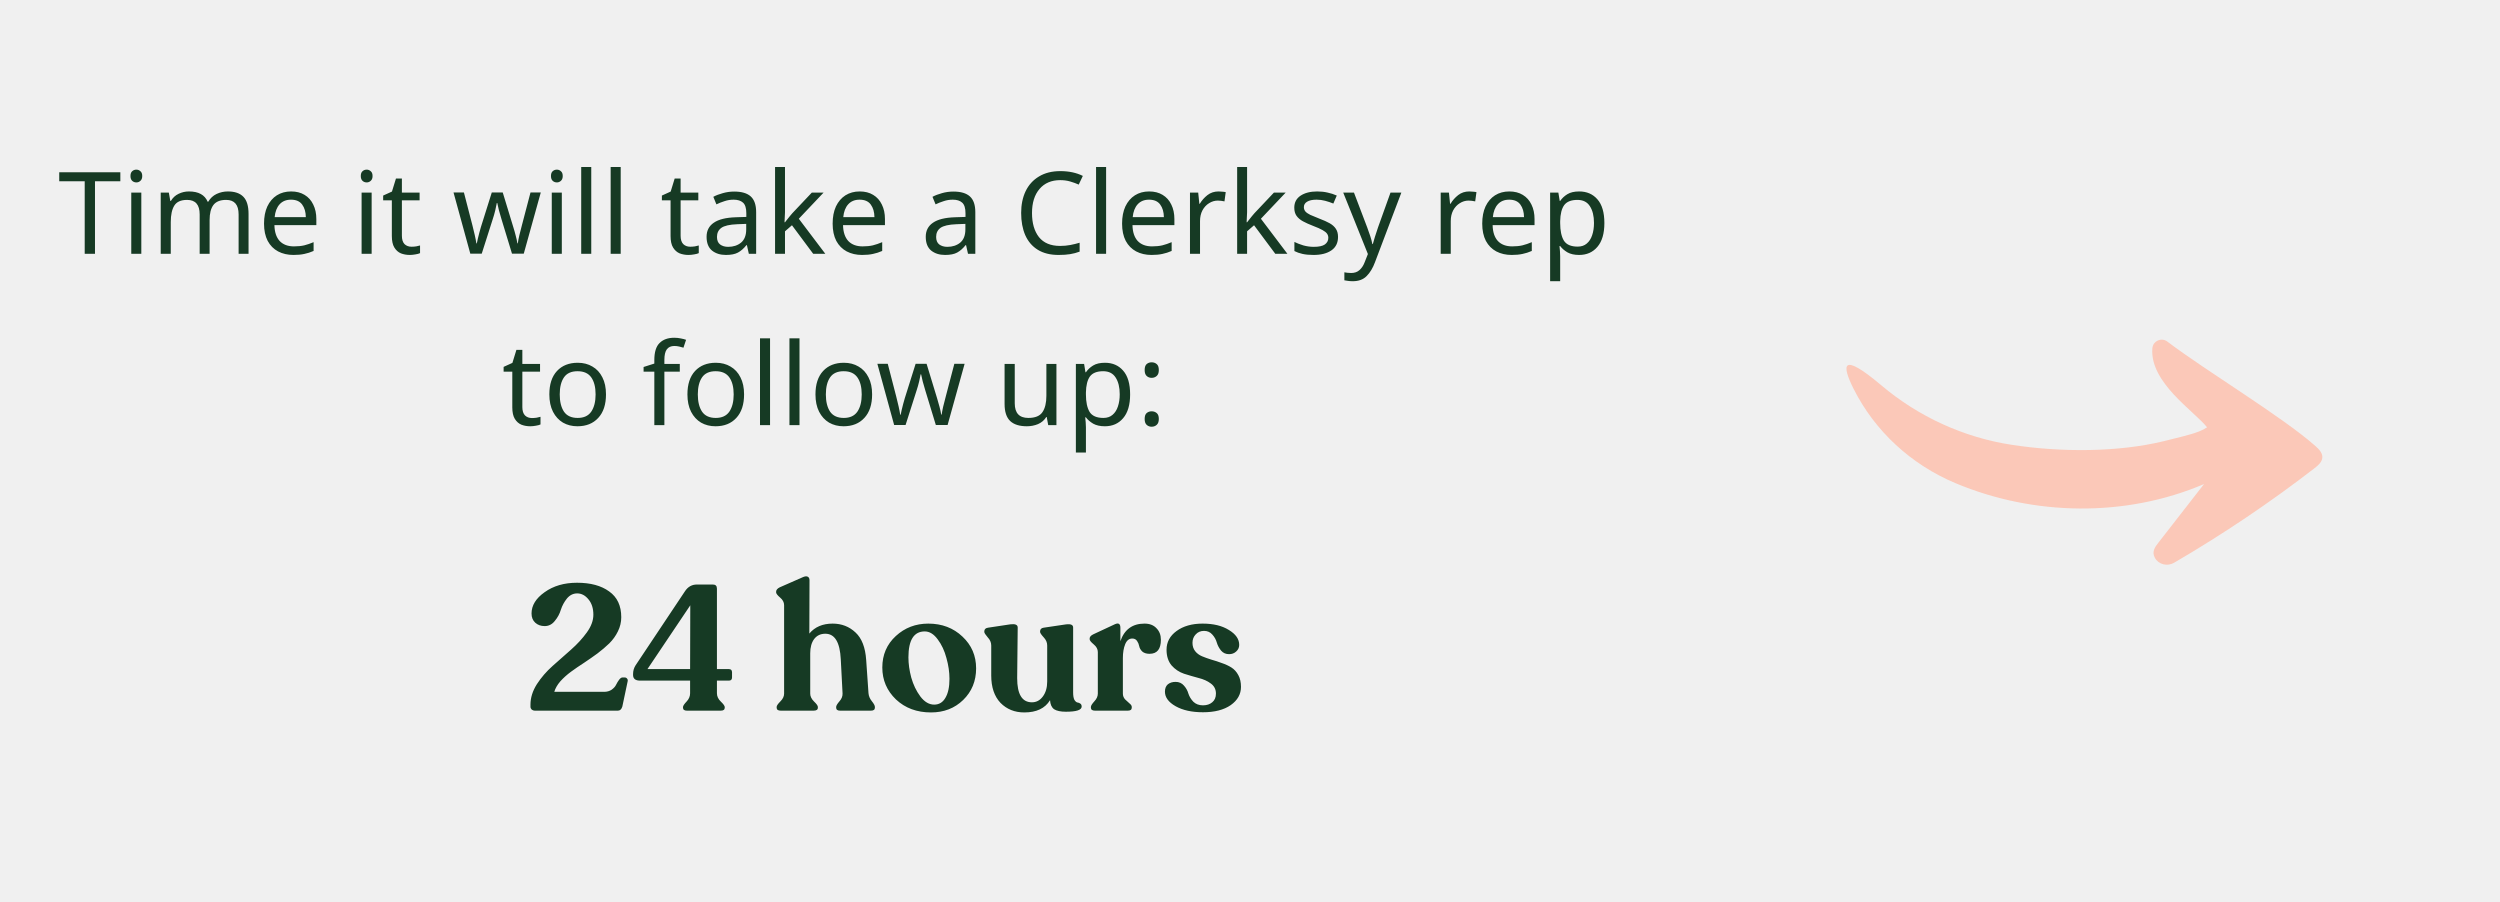
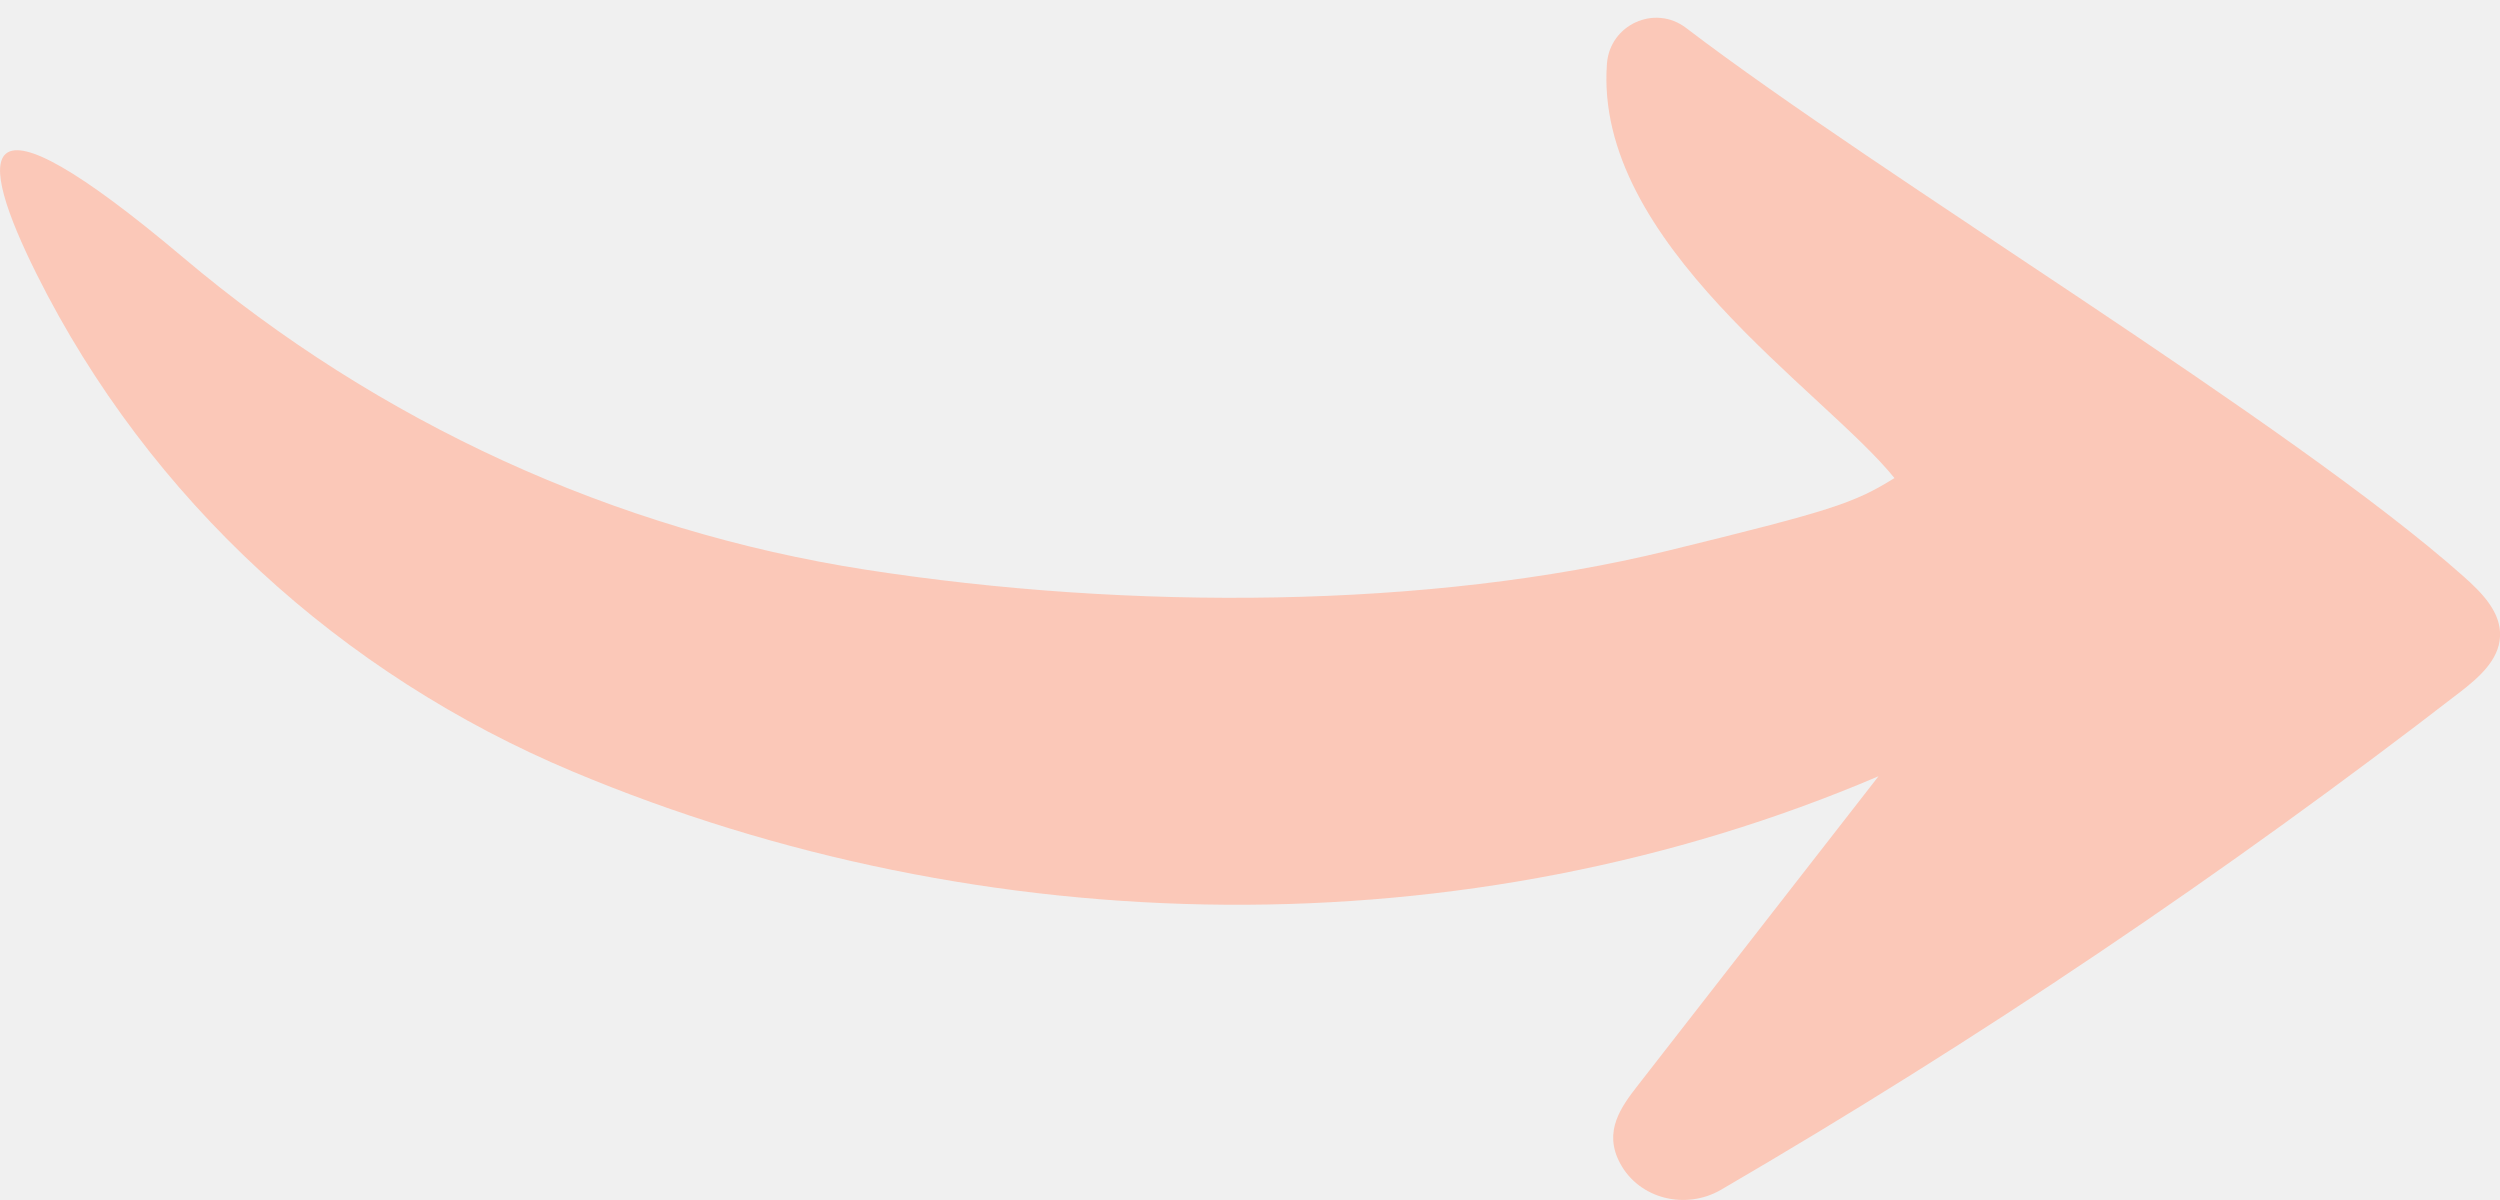
- <svg xmlns="http://www.w3.org/2000/svg" width="394" height="142" viewBox="0 0 394 142" fill="none">
-   <path d="M98.414 106.764C98.601 106.764 98.741 106.829 98.834 106.96C98.928 107.072 98.956 107.212 98.918 107.38L98.078 111.356C97.948 111.785 97.714 112 97.378 112H84.274C84.106 112 83.948 111.944 83.798 111.832C83.668 111.701 83.602 111.552 83.602 111.384V111.048C83.602 109.965 83.938 108.892 84.61 107.828C85.301 106.764 86.132 105.803 87.102 104.944C88.073 104.067 89.044 103.208 90.014 102.368C90.985 101.509 91.806 100.613 92.478 99.68C93.169 98.728 93.514 97.795 93.514 96.88C93.514 95.872 93.253 95.06 92.73 94.444C92.226 93.828 91.638 93.52 90.966 93.52C90.332 93.52 89.79 93.791 89.342 94.332C88.913 94.873 88.596 95.461 88.39 96.096C88.204 96.731 87.886 97.319 87.438 97.86C87.009 98.401 86.477 98.672 85.842 98.672C85.245 98.672 84.75 98.495 84.358 98.14C83.966 97.785 83.77 97.3 83.77 96.684C83.77 95.415 84.461 94.295 85.842 93.324C87.224 92.335 88.922 91.84 90.938 91.84C93.066 91.84 94.756 92.297 96.006 93.212C97.276 94.108 97.91 95.461 97.91 97.272C97.91 98.056 97.733 98.803 97.378 99.512C97.042 100.203 96.594 100.828 96.034 101.388C95.474 101.929 94.849 102.461 94.158 102.984C93.468 103.488 92.758 103.983 92.03 104.468C91.302 104.935 90.621 105.401 89.986 105.868C89.352 106.335 88.792 106.839 88.306 107.38C87.84 107.921 87.522 108.472 87.354 109.032H95.222C95.67 109.032 96.062 108.92 96.398 108.696C96.734 108.453 96.968 108.192 97.098 107.912C97.248 107.613 97.406 107.352 97.574 107.128C97.761 106.885 97.938 106.764 98.106 106.764H98.414ZM114.864 105.448C115.2 105.448 115.368 105.616 115.368 105.952V106.764C115.368 107.1 115.2 107.268 114.864 107.268H112.988V109.256C112.988 109.741 113.193 110.18 113.604 110.572C114.014 110.964 114.22 111.253 114.22 111.44V111.524C114.22 111.841 114.014 112 113.604 112H108.256C107.845 112 107.64 111.841 107.64 111.524V111.44C107.64 111.253 107.826 110.964 108.2 110.572C108.573 110.18 108.76 109.741 108.76 109.256V107.268H100.892C100.145 107.268 99.772 106.969 99.772 106.372V106.232C99.772 105.728 99.902 105.271 100.164 104.86L107.948 93.184C108.414 92.475 109.04 92.12 109.824 92.12H112.344C112.773 92.12 112.988 92.335 112.988 92.764V105.448H114.864ZM102.04 105.448H108.76L108.788 95.396L102.04 105.448ZM136.875 109.256C136.912 109.704 137.089 110.124 137.407 110.516C137.724 110.908 137.883 111.207 137.883 111.412V111.524C137.883 111.841 137.677 112 137.267 112H132.395C131.984 112 131.779 111.841 131.779 111.524V111.412C131.779 111.225 131.947 110.936 132.283 110.544C132.637 110.152 132.805 109.732 132.787 109.284L132.507 103.908C132.376 101.22 131.564 99.876 130.071 99.876C129.324 99.876 128.736 100.156 128.307 100.716C127.896 101.276 127.691 102.023 127.691 102.956V109.312C127.691 109.741 127.887 110.152 128.279 110.544C128.689 110.936 128.895 111.225 128.895 111.412V111.524C128.895 111.841 128.671 112 128.223 112H123.043C122.613 112 122.399 111.841 122.399 111.524V111.412C122.399 111.225 122.595 110.936 122.987 110.544C123.379 110.152 123.575 109.741 123.575 109.312V95.368C123.575 94.92 123.36 94.519 122.931 94.164C122.52 93.809 122.315 93.539 122.315 93.352V93.268C122.315 92.988 122.501 92.755 122.875 92.568L126.571 90.944C126.888 90.813 127.131 90.795 127.299 90.888C127.485 90.981 127.579 91.168 127.579 91.448L127.551 99.848C128.428 98.803 129.651 98.28 131.219 98.28C132.637 98.28 133.841 98.747 134.831 99.68C135.82 100.595 136.38 102.041 136.511 104.02L136.875 109.256ZM146.724 112.28C144.502 112.28 142.664 111.599 141.208 110.236C139.77 108.855 139.052 107.175 139.052 105.196C139.052 103.199 139.761 101.547 141.18 100.24C142.598 98.933 144.306 98.28 146.304 98.28C148.45 98.28 150.242 98.961 151.68 100.324C153.117 101.668 153.836 103.339 153.836 105.336C153.836 107.333 153.154 108.995 151.792 110.32C150.448 111.627 148.758 112.28 146.724 112.28ZM147.228 111.048C147.993 111.048 148.581 110.693 148.992 109.984C149.421 109.275 149.636 108.276 149.636 106.988C149.636 105.924 149.477 104.832 149.16 103.712C148.861 102.573 148.404 101.593 147.788 100.772C147.172 99.932 146.49 99.512 145.744 99.512C144.026 99.512 143.168 100.875 143.168 103.6C143.168 104.608 143.317 105.672 143.616 106.792C143.933 107.912 144.409 108.901 145.044 109.76C145.697 110.619 146.425 111.048 147.228 111.048ZM169.126 109.144C169.126 109.648 169.191 110.031 169.322 110.292C169.471 110.535 169.63 110.675 169.798 110.712C169.966 110.731 170.115 110.787 170.246 110.88C170.395 110.973 170.47 111.132 170.47 111.356C170.47 111.897 169.639 112.168 167.978 112.168C167.156 112.168 166.54 112.037 166.13 111.776C165.738 111.496 165.523 111.02 165.486 110.348C164.702 111.636 163.348 112.28 161.426 112.28C159.914 112.28 158.663 111.776 157.674 110.768C156.703 109.741 156.218 108.304 156.218 106.456V101.724C156.218 101.257 156.031 100.828 155.658 100.436C155.303 100.025 155.126 99.745 155.126 99.596V99.512C155.126 99.176 155.322 98.98 155.714 98.924L159.242 98.392C160.007 98.299 160.39 98.467 160.39 98.896L160.306 106.876C160.306 109.415 161.08 110.684 162.63 110.684C163.32 110.684 163.89 110.385 164.338 109.788C164.804 109.172 165.038 108.379 165.038 107.408V101.724C165.038 101.257 164.851 100.828 164.478 100.436C164.104 100.025 163.918 99.745 163.918 99.596V99.512C163.918 99.176 164.104 98.98 164.478 98.924L168.062 98.392C168.771 98.317 169.126 98.485 169.126 98.896V109.144ZM180.381 98.28C181.183 98.28 181.809 98.523 182.257 99.008C182.723 99.475 182.957 100.081 182.957 100.828C182.957 102.303 182.359 103.04 181.165 103.04C180.679 103.04 180.297 102.919 180.017 102.676C179.755 102.415 179.597 102.135 179.541 101.836C179.485 101.537 179.373 101.267 179.205 101.024C179.037 100.763 178.785 100.632 178.449 100.632C177.945 100.632 177.571 100.931 177.329 101.528C177.086 102.125 176.965 102.853 176.965 103.712V109.312C176.965 109.648 177.077 109.947 177.301 110.208C177.543 110.451 177.777 110.665 178.001 110.852C178.243 111.039 178.365 111.225 178.365 111.412V111.524C178.365 111.841 178.159 112 177.749 112H172.569C172.139 112 171.925 111.841 171.925 111.524V111.412C171.925 111.225 172.102 110.936 172.457 110.544C172.83 110.152 173.017 109.741 173.017 109.312V102.76C173.017 102.312 172.802 101.911 172.373 101.556C171.943 101.201 171.729 100.931 171.729 100.744V100.632C171.729 100.371 171.925 100.147 172.317 99.96L175.677 98.392C176.274 98.112 176.573 98.299 176.573 98.952V101.052C177.207 99.204 178.477 98.28 180.381 98.28ZM189.587 112.252C187.833 112.252 186.395 111.935 185.275 111.3C184.155 110.665 183.595 109.9 183.595 109.004C183.595 108.5 183.745 108.117 184.043 107.856C184.361 107.595 184.771 107.464 185.275 107.464C185.817 107.464 186.255 107.66 186.591 108.052C186.927 108.425 187.161 108.845 187.291 109.312C187.441 109.779 187.702 110.208 188.075 110.6C188.467 110.973 188.971 111.16 189.587 111.16C190.185 111.16 190.67 111.001 191.043 110.684C191.435 110.367 191.631 109.909 191.631 109.312C191.631 108.64 191.361 108.108 190.819 107.716C190.297 107.324 189.653 107.035 188.887 106.848C188.122 106.643 187.357 106.419 186.591 106.176C185.826 105.915 185.173 105.476 184.631 104.86C184.109 104.225 183.847 103.404 183.847 102.396C183.847 101.201 184.37 100.221 185.415 99.456C186.479 98.672 187.851 98.28 189.531 98.28C191.23 98.28 192.611 98.616 193.675 99.288C194.758 99.941 195.299 100.725 195.299 101.64C195.299 102.051 195.141 102.396 194.823 102.676C194.525 102.956 194.151 103.096 193.703 103.096C193.181 103.096 192.761 102.909 192.443 102.536C192.126 102.144 191.902 101.724 191.771 101.276C191.641 100.809 191.407 100.389 191.071 100.016C190.735 99.624 190.297 99.428 189.755 99.428C189.214 99.428 188.775 99.615 188.439 99.988C188.103 100.343 187.935 100.781 187.935 101.304C187.935 101.827 188.075 102.265 188.355 102.62C188.635 102.975 188.999 103.245 189.447 103.432C189.895 103.619 190.39 103.796 190.931 103.964C191.473 104.113 192.014 104.291 192.555 104.496C193.115 104.683 193.619 104.916 194.067 105.196C194.515 105.476 194.879 105.877 195.159 106.4C195.439 106.904 195.579 107.52 195.579 108.248C195.579 109.405 195.038 110.367 193.955 111.132C192.873 111.879 191.417 112.252 189.587 112.252Z" fill="#163A24" />
-   <path d="M14.97 40H13.35V28.57H9.336V27.148H18.966V28.57H14.97V40ZM21.498 26.734C21.738 26.734 21.948 26.818 22.128 26.986C22.32 27.142 22.416 27.394 22.416 27.742C22.416 28.078 22.32 28.33 22.128 28.498C21.948 28.666 21.738 28.75 21.498 28.75C21.234 28.75 21.012 28.666 20.832 28.498C20.652 28.33 20.562 28.078 20.562 27.742C20.562 27.394 20.652 27.142 20.832 26.986C21.012 26.818 21.234 26.734 21.498 26.734ZM22.272 30.352V40H20.688V30.352H22.272ZM35.913 30.172C37.005 30.172 37.821 30.454 38.361 31.018C38.901 31.57 39.171 32.47 39.171 33.718V40H37.605V33.79C37.605 32.266 36.951 31.504 35.643 31.504C34.707 31.504 34.035 31.774 33.627 32.314C33.231 32.854 33.033 33.64 33.033 34.672V40H31.467V33.79C31.467 32.266 30.807 31.504 29.487 31.504C28.515 31.504 27.843 31.804 27.471 32.404C27.099 33.004 26.913 33.868 26.913 34.996V40H25.329V30.352H26.607L26.841 31.666H26.931C27.231 31.162 27.633 30.79 28.137 30.55C28.653 30.298 29.199 30.172 29.775 30.172C31.287 30.172 32.271 30.712 32.727 31.792H32.817C33.141 31.24 33.579 30.832 34.131 30.568C34.695 30.304 35.289 30.172 35.913 30.172ZM45.877 30.172C46.705 30.172 47.413 30.352 48.001 30.712C48.601 31.072 49.057 31.582 49.369 32.242C49.693 32.89 49.855 33.652 49.855 34.528V35.482H43.249C43.273 36.574 43.549 37.408 44.077 37.984C44.617 38.548 45.367 38.83 46.327 38.83C46.939 38.83 47.479 38.776 47.947 38.668C48.427 38.548 48.919 38.38 49.423 38.164V39.55C48.931 39.766 48.445 39.922 47.965 40.018C47.485 40.126 46.915 40.18 46.255 40.18C45.343 40.18 44.533 39.994 43.825 39.622C43.129 39.25 42.583 38.698 42.187 37.966C41.803 37.222 41.611 36.316 41.611 35.248C41.611 34.192 41.785 33.286 42.133 32.53C42.493 31.774 42.991 31.192 43.627 30.784C44.275 30.376 45.025 30.172 45.877 30.172ZM45.859 31.468C45.103 31.468 44.503 31.714 44.059 32.206C43.627 32.686 43.369 33.358 43.285 34.222H48.199C48.187 33.406 47.995 32.746 47.623 32.242C47.251 31.726 46.663 31.468 45.859 31.468ZM57.797 26.734C58.037 26.734 58.247 26.818 58.427 26.986C58.619 27.142 58.715 27.394 58.715 27.742C58.715 28.078 58.619 28.33 58.427 28.498C58.247 28.666 58.037 28.75 57.797 28.75C57.533 28.75 57.311 28.666 57.131 28.498C56.951 28.33 56.861 28.078 56.861 27.742C56.861 27.394 56.951 27.142 57.131 26.986C57.311 26.818 57.533 26.734 57.797 26.734ZM58.571 30.352V40H56.987V30.352H58.571ZM64.85 38.884C65.09 38.884 65.336 38.866 65.588 38.83C65.84 38.782 66.044 38.734 66.2 38.686V39.892C66.032 39.976 65.792 40.042 65.48 40.09C65.168 40.15 64.868 40.18 64.58 40.18C64.076 40.18 63.608 40.096 63.176 39.928C62.756 39.748 62.414 39.442 62.15 39.01C61.886 38.578 61.754 37.972 61.754 37.192V31.576H60.386V30.82L61.772 30.19L62.402 28.138H63.338V30.352H66.128V31.576H63.338V37.156C63.338 37.744 63.476 38.182 63.752 38.47C64.04 38.746 64.406 38.884 64.85 38.884ZM79.035 34.546C78.879 34.054 78.741 33.574 78.621 33.106C78.513 32.626 78.429 32.254 78.369 31.99H78.297C78.249 32.254 78.171 32.626 78.063 33.106C77.955 33.574 77.817 34.06 77.649 34.564L75.921 39.982H74.121L71.475 30.334H73.113L74.445 35.482C74.577 35.998 74.703 36.52 74.823 37.048C74.943 37.576 75.027 38.014 75.075 38.362H75.147C75.195 38.158 75.249 37.906 75.309 37.606C75.381 37.306 75.459 36.994 75.543 36.67C75.627 36.334 75.711 36.034 75.795 35.77L77.505 30.334H79.233L80.889 35.77C81.021 36.178 81.147 36.622 81.267 37.102C81.399 37.582 81.489 37.996 81.537 38.344H81.609C81.645 38.044 81.723 37.63 81.843 37.102C81.975 36.574 82.113 36.034 82.257 35.482L83.607 30.334H85.227L82.545 39.982H80.691L79.035 34.546ZM87.768 26.734C88.008 26.734 88.218 26.818 88.398 26.986C88.59 27.142 88.686 27.394 88.686 27.742C88.686 28.078 88.59 28.33 88.398 28.498C88.218 28.666 88.008 28.75 87.768 28.75C87.504 28.75 87.282 28.666 87.102 28.498C86.922 28.33 86.832 28.078 86.832 27.742C86.832 27.394 86.922 27.142 87.102 26.986C87.282 26.818 87.504 26.734 87.768 26.734ZM88.542 30.352V40H86.958V30.352H88.542ZM93.182 40H91.598V26.32H93.182V40ZM97.823 40H96.239V26.32H97.823V40ZM108.777 38.884C109.017 38.884 109.263 38.866 109.515 38.83C109.767 38.782 109.971 38.734 110.127 38.686V39.892C109.959 39.976 109.719 40.042 109.407 40.09C109.095 40.15 108.795 40.18 108.507 40.18C108.003 40.18 107.535 40.096 107.103 39.928C106.683 39.748 106.341 39.442 106.077 39.01C105.813 38.578 105.681 37.972 105.681 37.192V31.576H104.313V30.82L105.699 30.19L106.329 28.138H107.265V30.352H110.055V31.576H107.265V37.156C107.265 37.744 107.403 38.182 107.679 38.47C107.967 38.746 108.333 38.884 108.777 38.884ZM115.713 30.19C116.889 30.19 117.759 30.448 118.323 30.964C118.887 31.48 119.169 32.302 119.169 33.43V40H118.017L117.711 38.632H117.639C117.219 39.16 116.775 39.55 116.307 39.802C115.851 40.054 115.215 40.18 114.399 40.18C113.523 40.18 112.797 39.952 112.221 39.496C111.645 39.028 111.357 38.302 111.357 37.318C111.357 36.358 111.735 35.62 112.491 35.104C113.247 34.576 114.411 34.288 115.983 34.24L117.621 34.186V33.61C117.621 32.806 117.447 32.248 117.099 31.936C116.751 31.624 116.259 31.468 115.623 31.468C115.119 31.468 114.639 31.546 114.183 31.702C113.727 31.846 113.301 32.014 112.905 32.206L112.419 31.018C112.839 30.79 113.337 30.598 113.913 30.442C114.489 30.274 115.089 30.19 115.713 30.19ZM116.181 35.338C114.981 35.386 114.147 35.578 113.679 35.914C113.223 36.25 112.995 36.724 112.995 37.336C112.995 37.876 113.157 38.272 113.481 38.524C113.817 38.776 114.243 38.902 114.759 38.902C115.575 38.902 116.253 38.68 116.793 38.236C117.333 37.78 117.603 37.084 117.603 36.148V35.284L116.181 35.338ZM123.715 33.466C123.715 33.658 123.703 33.91 123.679 34.222C123.667 34.534 123.655 34.804 123.643 35.032H123.715C123.787 34.936 123.895 34.798 124.039 34.618C124.183 34.438 124.327 34.258 124.471 34.078C124.627 33.886 124.759 33.73 124.867 33.61L127.945 30.352H129.799L125.893 34.474L130.069 40H128.161L124.813 35.5L123.715 36.454V40H122.149V26.32H123.715V33.466ZM135.49 30.172C136.318 30.172 137.026 30.352 137.614 30.712C138.214 31.072 138.67 31.582 138.982 32.242C139.306 32.89 139.468 33.652 139.468 34.528V35.482H132.862C132.886 36.574 133.162 37.408 133.69 37.984C134.23 38.548 134.98 38.83 135.94 38.83C136.552 38.83 137.092 38.776 137.56 38.668C138.04 38.548 138.532 38.38 139.036 38.164V39.55C138.544 39.766 138.058 39.922 137.578 40.018C137.098 40.126 136.528 40.18 135.868 40.18C134.956 40.18 134.146 39.994 133.438 39.622C132.742 39.25 132.196 38.698 131.8 37.966C131.416 37.222 131.224 36.316 131.224 35.248C131.224 34.192 131.398 33.286 131.746 32.53C132.106 31.774 132.604 31.192 133.24 30.784C133.888 30.376 134.638 30.172 135.49 30.172ZM135.472 31.468C134.716 31.468 134.116 31.714 133.672 32.206C133.24 32.686 132.982 33.358 132.898 34.222H137.812C137.8 33.406 137.608 32.746 137.236 32.242C136.864 31.726 136.276 31.468 135.472 31.468ZM150.254 30.19C151.43 30.19 152.3 30.448 152.864 30.964C153.428 31.48 153.71 32.302 153.71 33.43V40H152.558L152.252 38.632H152.18C151.76 39.16 151.316 39.55 150.848 39.802C150.392 40.054 149.756 40.18 148.94 40.18C148.064 40.18 147.338 39.952 146.762 39.496C146.186 39.028 145.898 38.302 145.898 37.318C145.898 36.358 146.276 35.62 147.032 35.104C147.788 34.576 148.952 34.288 150.524 34.24L152.162 34.186V33.61C152.162 32.806 151.988 32.248 151.64 31.936C151.292 31.624 150.8 31.468 150.164 31.468C149.66 31.468 149.18 31.546 148.724 31.702C148.268 31.846 147.842 32.014 147.446 32.206L146.96 31.018C147.38 30.79 147.878 30.598 148.454 30.442C149.03 30.274 149.63 30.19 150.254 30.19ZM150.722 35.338C149.522 35.386 148.688 35.578 148.22 35.914C147.764 36.25 147.536 36.724 147.536 37.336C147.536 37.876 147.698 38.272 148.022 38.524C148.358 38.776 148.784 38.902 149.3 38.902C150.116 38.902 150.794 38.68 151.334 38.236C151.874 37.78 152.144 37.084 152.144 36.148V35.284L150.722 35.338ZM167.09 28.39C165.71 28.39 164.624 28.852 163.832 29.776C163.04 30.7 162.644 31.966 162.644 33.574C162.644 35.17 163.01 36.436 163.742 37.372C164.486 38.296 165.596 38.758 167.072 38.758C167.636 38.758 168.17 38.71 168.674 38.614C169.178 38.518 169.67 38.398 170.15 38.254V39.658C169.67 39.838 169.172 39.97 168.656 40.054C168.152 40.138 167.546 40.18 166.838 40.18C165.53 40.18 164.438 39.91 163.562 39.37C162.686 38.83 162.026 38.062 161.582 37.066C161.15 36.07 160.934 34.9 160.934 33.556C160.934 32.26 161.168 31.12 161.636 30.136C162.116 29.14 162.818 28.366 163.742 27.814C164.666 27.25 165.788 26.968 167.108 26.968C168.464 26.968 169.646 27.22 170.654 27.724L170.006 29.092C169.61 28.912 169.166 28.75 168.674 28.606C168.194 28.462 167.666 28.39 167.09 28.39ZM174.323 40H172.739V26.32H174.323V40ZM181.106 30.172C181.934 30.172 182.642 30.352 183.23 30.712C183.83 31.072 184.286 31.582 184.598 32.242C184.922 32.89 185.084 33.652 185.084 34.528V35.482H178.478C178.502 36.574 178.778 37.408 179.306 37.984C179.846 38.548 180.596 38.83 181.556 38.83C182.168 38.83 182.708 38.776 183.176 38.668C183.656 38.548 184.148 38.38 184.652 38.164V39.55C184.16 39.766 183.674 39.922 183.194 40.018C182.714 40.126 182.144 40.18 181.484 40.18C180.572 40.18 179.762 39.994 179.054 39.622C178.358 39.25 177.812 38.698 177.416 37.966C177.032 37.222 176.84 36.316 176.84 35.248C176.84 34.192 177.014 33.286 177.362 32.53C177.722 31.774 178.22 31.192 178.856 30.784C179.504 30.376 180.254 30.172 181.106 30.172ZM181.088 31.468C180.332 31.468 179.732 31.714 179.288 32.206C178.856 32.686 178.598 33.358 178.514 34.222H183.428C183.416 33.406 183.224 32.746 182.852 32.242C182.48 31.726 181.892 31.468 181.088 31.468ZM192.04 30.172C192.22 30.172 192.412 30.184 192.616 30.208C192.832 30.22 193.018 30.244 193.174 30.28L192.976 31.738C192.82 31.702 192.646 31.672 192.454 31.648C192.274 31.624 192.1 31.612 191.932 31.612C191.44 31.612 190.978 31.75 190.546 32.026C190.114 32.29 189.766 32.668 189.502 33.16C189.25 33.64 189.124 34.204 189.124 34.852V40H187.54V30.352H188.836L189.016 32.116H189.088C189.4 31.588 189.802 31.132 190.294 30.748C190.786 30.364 191.368 30.172 192.04 30.172ZM196.541 33.466C196.541 33.658 196.529 33.91 196.505 34.222C196.493 34.534 196.481 34.804 196.469 35.032H196.541C196.613 34.936 196.721 34.798 196.865 34.618C197.009 34.438 197.153 34.258 197.297 34.078C197.453 33.886 197.585 33.73 197.693 33.61L200.771 30.352H202.625L198.719 34.474L202.895 40H200.987L197.639 35.5L196.541 36.454V40H194.975V26.32H196.541V33.466ZM210.873 37.336C210.873 38.272 210.525 38.98 209.829 39.46C209.133 39.94 208.197 40.18 207.021 40.18C206.349 40.18 205.767 40.126 205.275 40.018C204.795 39.91 204.369 39.76 203.997 39.568V38.128C204.381 38.32 204.843 38.5 205.383 38.668C205.935 38.824 206.493 38.902 207.057 38.902C207.861 38.902 208.443 38.776 208.803 38.524C209.163 38.26 209.343 37.912 209.343 37.48C209.343 37.24 209.277 37.024 209.145 36.832C209.013 36.64 208.773 36.448 208.425 36.256C208.089 36.064 207.603 35.848 206.967 35.608C206.343 35.368 205.809 35.128 205.365 34.888C204.921 34.648 204.579 34.36 204.339 34.024C204.099 33.688 203.979 33.256 203.979 32.728C203.979 31.912 204.309 31.282 204.969 30.838C205.641 30.394 206.517 30.172 207.597 30.172C208.185 30.172 208.731 30.232 209.235 30.352C209.751 30.46 210.231 30.616 210.675 30.82L210.135 32.08C209.727 31.912 209.301 31.768 208.857 31.648C208.413 31.528 207.957 31.468 207.489 31.468C206.841 31.468 206.343 31.576 205.995 31.792C205.659 31.996 205.491 32.278 205.491 32.638C205.491 32.902 205.569 33.13 205.725 33.322C205.881 33.502 206.139 33.682 206.499 33.862C206.871 34.03 207.363 34.234 207.975 34.474C208.587 34.702 209.109 34.936 209.541 35.176C209.973 35.416 210.303 35.71 210.531 36.058C210.759 36.394 210.873 36.82 210.873 37.336ZM211.692 30.352H213.384L215.472 35.842C215.652 36.322 215.814 36.784 215.958 37.228C216.102 37.66 216.21 38.074 216.282 38.47H216.354C216.426 38.17 216.54 37.78 216.696 37.3C216.852 36.808 217.014 36.316 217.182 35.824L219.144 30.352H220.854L216.696 41.332C216.36 42.244 215.922 42.97 215.382 43.51C214.854 44.05 214.122 44.32 213.186 44.32C212.898 44.32 212.646 44.302 212.43 44.266C212.214 44.242 212.028 44.212 211.872 44.176V42.916C212.004 42.94 212.16 42.964 212.34 42.988C212.532 43.012 212.73 43.024 212.934 43.024C213.486 43.024 213.93 42.868 214.266 42.556C214.614 42.244 214.884 41.83 215.076 41.314L215.58 40.036L211.692 30.352ZM231.555 30.172C231.735 30.172 231.927 30.184 232.131 30.208C232.347 30.22 232.533 30.244 232.689 30.28L232.491 31.738C232.335 31.702 232.161 31.672 231.969 31.648C231.789 31.624 231.615 31.612 231.447 31.612C230.955 31.612 230.493 31.75 230.061 32.026C229.629 32.29 229.281 32.668 229.017 33.16C228.765 33.64 228.639 34.204 228.639 34.852V40H227.055V30.352H228.351L228.531 32.116H228.603C228.915 31.588 229.317 31.132 229.809 30.748C230.301 30.364 230.883 30.172 231.555 30.172ZM237.865 30.172C238.693 30.172 239.401 30.352 239.989 30.712C240.589 31.072 241.045 31.582 241.357 32.242C241.681 32.89 241.843 33.652 241.843 34.528V35.482H235.237C235.261 36.574 235.537 37.408 236.065 37.984C236.605 38.548 237.355 38.83 238.315 38.83C238.927 38.83 239.467 38.776 239.935 38.668C240.415 38.548 240.907 38.38 241.411 38.164V39.55C240.919 39.766 240.433 39.922 239.953 40.018C239.473 40.126 238.903 40.18 238.243 40.18C237.331 40.18 236.521 39.994 235.813 39.622C235.117 39.25 234.571 38.698 234.175 37.966C233.791 37.222 233.599 36.316 233.599 35.248C233.599 34.192 233.773 33.286 234.121 32.53C234.481 31.774 234.979 31.192 235.615 30.784C236.263 30.376 237.013 30.172 237.865 30.172ZM237.847 31.468C237.091 31.468 236.491 31.714 236.047 32.206C235.615 32.686 235.357 33.358 235.273 34.222H240.187C240.175 33.406 239.983 32.746 239.611 32.242C239.239 31.726 238.651 31.468 237.847 31.468ZM248.89 30.172C250.078 30.172 251.032 30.586 251.752 31.414C252.484 32.242 252.85 33.49 252.85 35.158C252.85 36.802 252.484 38.05 251.752 38.902C251.032 39.754 250.072 40.18 248.872 40.18C248.128 40.18 247.51 40.042 247.018 39.766C246.538 39.478 246.16 39.148 245.884 38.776H245.776C245.8 38.98 245.824 39.238 245.848 39.55C245.872 39.862 245.884 40.132 245.884 40.36V44.32H244.3V30.352H245.596L245.812 31.666H245.884C246.172 31.246 246.55 30.892 247.018 30.604C247.486 30.316 248.11 30.172 248.89 30.172ZM248.602 31.504C247.618 31.504 246.922 31.78 246.514 32.332C246.118 32.884 245.908 33.724 245.884 34.852V35.158C245.884 36.346 246.076 37.264 246.46 37.912C246.856 38.548 247.582 38.866 248.638 38.866C249.226 38.866 249.706 38.704 250.078 38.38C250.462 38.056 250.744 37.618 250.924 37.066C251.116 36.502 251.212 35.86 251.212 35.14C251.212 34.036 250.996 33.154 250.564 32.494C250.144 31.834 249.49 31.504 248.602 31.504ZM83.834 65.884C84.074 65.884 84.32 65.866 84.572 65.83C84.824 65.782 85.028 65.734 85.184 65.686V66.892C85.016 66.976 84.776 67.042 84.464 67.09C84.152 67.15 83.852 67.18 83.564 67.18C83.06 67.18 82.592 67.096 82.16 66.928C81.74 66.748 81.398 66.442 81.134 66.01C80.87 65.578 80.738 64.972 80.738 64.192V58.576H79.37V57.82L80.756 57.19L81.386 55.138H82.322V57.352H85.112V58.576H82.322V64.156C82.322 64.744 82.46 65.182 82.736 65.47C83.024 65.746 83.39 65.884 83.834 65.884ZM95.504 62.158C95.504 63.754 95.096 64.99 94.28 65.866C93.476 66.742 92.384 67.18 91.004 67.18C90.152 67.18 89.39 66.988 88.718 66.604C88.058 66.208 87.536 65.638 87.152 64.894C86.768 64.138 86.576 63.226 86.576 62.158C86.576 60.562 86.978 59.332 87.782 58.468C88.586 57.604 89.678 57.172 91.058 57.172C91.934 57.172 92.702 57.37 93.362 57.766C94.034 58.15 94.556 58.714 94.928 59.458C95.312 60.19 95.504 61.09 95.504 62.158ZM88.214 62.158C88.214 63.298 88.436 64.204 88.88 64.876C89.336 65.536 90.056 65.866 91.04 65.866C92.012 65.866 92.726 65.536 93.182 64.876C93.638 64.204 93.866 63.298 93.866 62.158C93.866 61.018 93.638 60.124 93.182 59.476C92.726 58.828 92.006 58.504 91.022 58.504C90.038 58.504 89.324 58.828 88.88 59.476C88.436 60.124 88.214 61.018 88.214 62.158ZM107.136 58.576H104.706V67H103.122V58.576H101.43V57.838L103.122 57.298V56.74C103.122 55.492 103.398 54.598 103.95 54.058C104.502 53.506 105.27 53.23 106.254 53.23C106.638 53.23 106.986 53.266 107.298 53.338C107.622 53.398 107.898 53.47 108.126 53.554L107.712 54.796C107.52 54.736 107.298 54.676 107.046 54.616C106.794 54.556 106.536 54.526 106.272 54.526C105.744 54.526 105.348 54.706 105.084 55.066C104.832 55.414 104.706 55.966 104.706 56.722V57.352H107.136V58.576ZM117.266 62.158C117.266 63.754 116.858 64.99 116.042 65.866C115.238 66.742 114.146 67.18 112.766 67.18C111.914 67.18 111.152 66.988 110.48 66.604C109.82 66.208 109.298 65.638 108.914 64.894C108.53 64.138 108.338 63.226 108.338 62.158C108.338 60.562 108.74 59.332 109.544 58.468C110.348 57.604 111.44 57.172 112.82 57.172C113.696 57.172 114.464 57.37 115.124 57.766C115.796 58.15 116.318 58.714 116.69 59.458C117.074 60.19 117.266 61.09 117.266 62.158ZM109.976 62.158C109.976 63.298 110.198 64.204 110.642 64.876C111.098 65.536 111.818 65.866 112.802 65.866C113.774 65.866 114.488 65.536 114.944 64.876C115.4 64.204 115.628 63.298 115.628 62.158C115.628 61.018 115.4 60.124 114.944 59.476C114.488 58.828 113.768 58.504 112.784 58.504C111.8 58.504 111.086 58.828 110.642 59.476C110.198 60.124 109.976 61.018 109.976 62.158ZM121.36 67H119.776V53.32H121.36V67ZM126.001 67H124.417V53.32H126.001V67ZM137.445 62.158C137.445 63.754 137.037 64.99 136.221 65.866C135.417 66.742 134.325 67.18 132.945 67.18C132.093 67.18 131.331 66.988 130.659 66.604C129.999 66.208 129.477 65.638 129.093 64.894C128.709 64.138 128.517 63.226 128.517 62.158C128.517 60.562 128.919 59.332 129.723 58.468C130.527 57.604 131.619 57.172 132.999 57.172C133.875 57.172 134.643 57.37 135.303 57.766C135.975 58.15 136.497 58.714 136.869 59.458C137.253 60.19 137.445 61.09 137.445 62.158ZM130.155 62.158C130.155 63.298 130.377 64.204 130.821 64.876C131.277 65.536 131.997 65.866 132.981 65.866C133.953 65.866 134.667 65.536 135.123 64.876C135.579 64.204 135.807 63.298 135.807 62.158C135.807 61.018 135.579 60.124 135.123 59.476C134.667 58.828 133.947 58.504 132.963 58.504C131.979 58.504 131.265 58.828 130.821 59.476C130.377 60.124 130.155 61.018 130.155 62.158ZM145.832 61.546C145.676 61.054 145.538 60.574 145.418 60.106C145.31 59.626 145.226 59.254 145.166 58.99H145.094C145.046 59.254 144.968 59.626 144.86 60.106C144.752 60.574 144.614 61.06 144.446 61.564L142.718 66.982H140.918L138.272 57.334H139.91L141.242 62.482C141.374 62.998 141.5 63.52 141.62 64.048C141.74 64.576 141.824 65.014 141.872 65.362H141.944C141.992 65.158 142.046 64.906 142.106 64.606C142.178 64.306 142.256 63.994 142.34 63.67C142.424 63.334 142.508 63.034 142.592 62.77L144.302 57.334H146.03L147.686 62.77C147.818 63.178 147.944 63.622 148.064 64.102C148.196 64.582 148.286 64.996 148.334 65.344H148.406C148.442 65.044 148.52 64.63 148.64 64.102C148.772 63.574 148.91 63.034 149.054 62.482L150.404 57.334H152.024L149.342 66.982H147.488L145.832 61.546ZM166.494 57.352V67H165.198L164.964 65.722H164.892C164.58 66.226 164.148 66.598 163.596 66.838C163.044 67.066 162.456 67.18 161.832 67.18C160.668 67.18 159.792 66.904 159.204 66.352C158.616 65.788 158.322 64.894 158.322 63.67V57.352H159.924V63.562C159.924 65.098 160.638 65.866 162.066 65.866C163.134 65.866 163.872 65.566 164.28 64.966C164.7 64.366 164.91 63.502 164.91 62.374V57.352H166.494ZM174.147 57.172C175.335 57.172 176.289 57.586 177.009 58.414C177.741 59.242 178.107 60.49 178.107 62.158C178.107 63.802 177.741 65.05 177.009 65.902C176.289 66.754 175.329 67.18 174.129 67.18C173.385 67.18 172.767 67.042 172.275 66.766C171.795 66.478 171.417 66.148 171.141 65.776H171.033C171.057 65.98 171.081 66.238 171.105 66.55C171.129 66.862 171.141 67.132 171.141 67.36V71.32H169.557V57.352H170.853L171.069 58.666H171.141C171.429 58.246 171.807 57.892 172.275 57.604C172.743 57.316 173.367 57.172 174.147 57.172ZM173.859 58.504C172.875 58.504 172.179 58.78 171.771 59.332C171.375 59.884 171.165 60.724 171.141 61.852V62.158C171.141 63.346 171.333 64.264 171.717 64.912C172.113 65.548 172.839 65.866 173.895 65.866C174.483 65.866 174.963 65.704 175.335 65.38C175.719 65.056 176.001 64.618 176.181 64.066C176.373 63.502 176.469 62.86 176.469 62.14C176.469 61.036 176.253 60.154 175.821 59.494C175.401 58.834 174.747 58.504 173.859 58.504ZM180.398 58.324C180.398 57.868 180.506 57.55 180.722 57.37C180.938 57.19 181.196 57.1 181.496 57.1C181.808 57.1 182.072 57.19 182.288 57.37C182.516 57.55 182.63 57.868 182.63 58.324C182.63 58.756 182.516 59.068 182.288 59.26C182.072 59.452 181.808 59.548 181.496 59.548C181.196 59.548 180.938 59.452 180.722 59.26C180.506 59.068 180.398 58.756 180.398 58.324ZM180.398 66.028C180.398 65.584 180.506 65.272 180.722 65.092C180.938 64.912 181.196 64.822 181.496 64.822C181.808 64.822 182.072 64.912 182.288 65.092C182.516 65.272 182.63 65.584 182.63 66.028C182.63 66.46 182.516 66.772 182.288 66.964C182.072 67.156 181.808 67.252 181.496 67.252C181.196 67.252 180.938 67.156 180.722 66.964C180.506 66.772 180.398 66.46 180.398 66.028Z" fill="#163A24" />
-   <g clip-path="url(#clip0_1_1331)">
-     <path d="M296.506 60.734C302.355 65.671 309.434 68.919 316.968 70.09C324.904 71.323 333.897 71.265 341.029 69.523C345.915 68.325 346.609 68.106 347.834 67.342C345.725 64.724 338.814 60.291 339.208 54.916C339.292 53.737 340.645 53.125 341.578 53.835C347.467 58.325 359.718 65.685 364.9 70.287C365.444 70.769 366.037 71.359 366.001 72.092C365.97 72.802 365.365 73.325 364.808 73.758C357.747 79.214 350.332 84.205 342.634 88.691C341.577 89.308 340.172 88.977 339.597 87.887C339.093 86.939 339.632 86.207 340.141 85.554C342.546 82.467 344.951 79.379 347.356 76.287C334.994 81.564 320.549 81.336 308.187 76.149C301.25 73.24 295.485 67.999 292.102 61.23C290.289 57.593 290.077 55.31 296.506 60.734Z" fill="#FBC8B8" />
+ <svg xmlns="http://www.w3.org/2000/svg" width="75" height="36" viewBox="0 0 75 36" fill="none">
+   <g clip-path="url(#clip0_1_1335)">
+     <path d="M5.506 7.734C11.355 12.671 18.434 15.919 25.968 17.09C33.904 18.323 42.898 18.265 50.029 16.523C54.915 15.325 55.609 15.106 56.834 14.342C54.725 11.724 47.814 7.292 48.208 1.916C48.292 0.737 49.645 0.125 50.578 0.835C56.467 5.326 68.719 12.685 73.9 17.287C74.444 17.769 75.037 18.359 75.001 19.092C74.97 19.802 74.365 20.325 73.808 20.758C66.746 26.214 59.332 31.205 51.634 35.691C50.578 36.307 49.172 35.977 48.597 34.887C48.093 33.939 48.632 33.207 49.141 32.554C51.546 29.467 53.951 26.379 56.356 23.287C43.994 28.564 29.549 28.336 17.187 23.149C10.25 20.24 4.485 14.999 1.102 8.23C-0.711 4.593 -0.923 2.31 5.506 7.734Z" fill="#FBC8B8" />
  </g>
  <defs>
-     <clipPath id="clip0_1_1331">
-       <rect width="75" height="36" fill="white" transform="translate(291 53)" />
+     <clipPath id="clip0_1_1335">
+       <rect width="75" height="36" fill="white" />
    </clipPath>
  </defs>
</svg>
